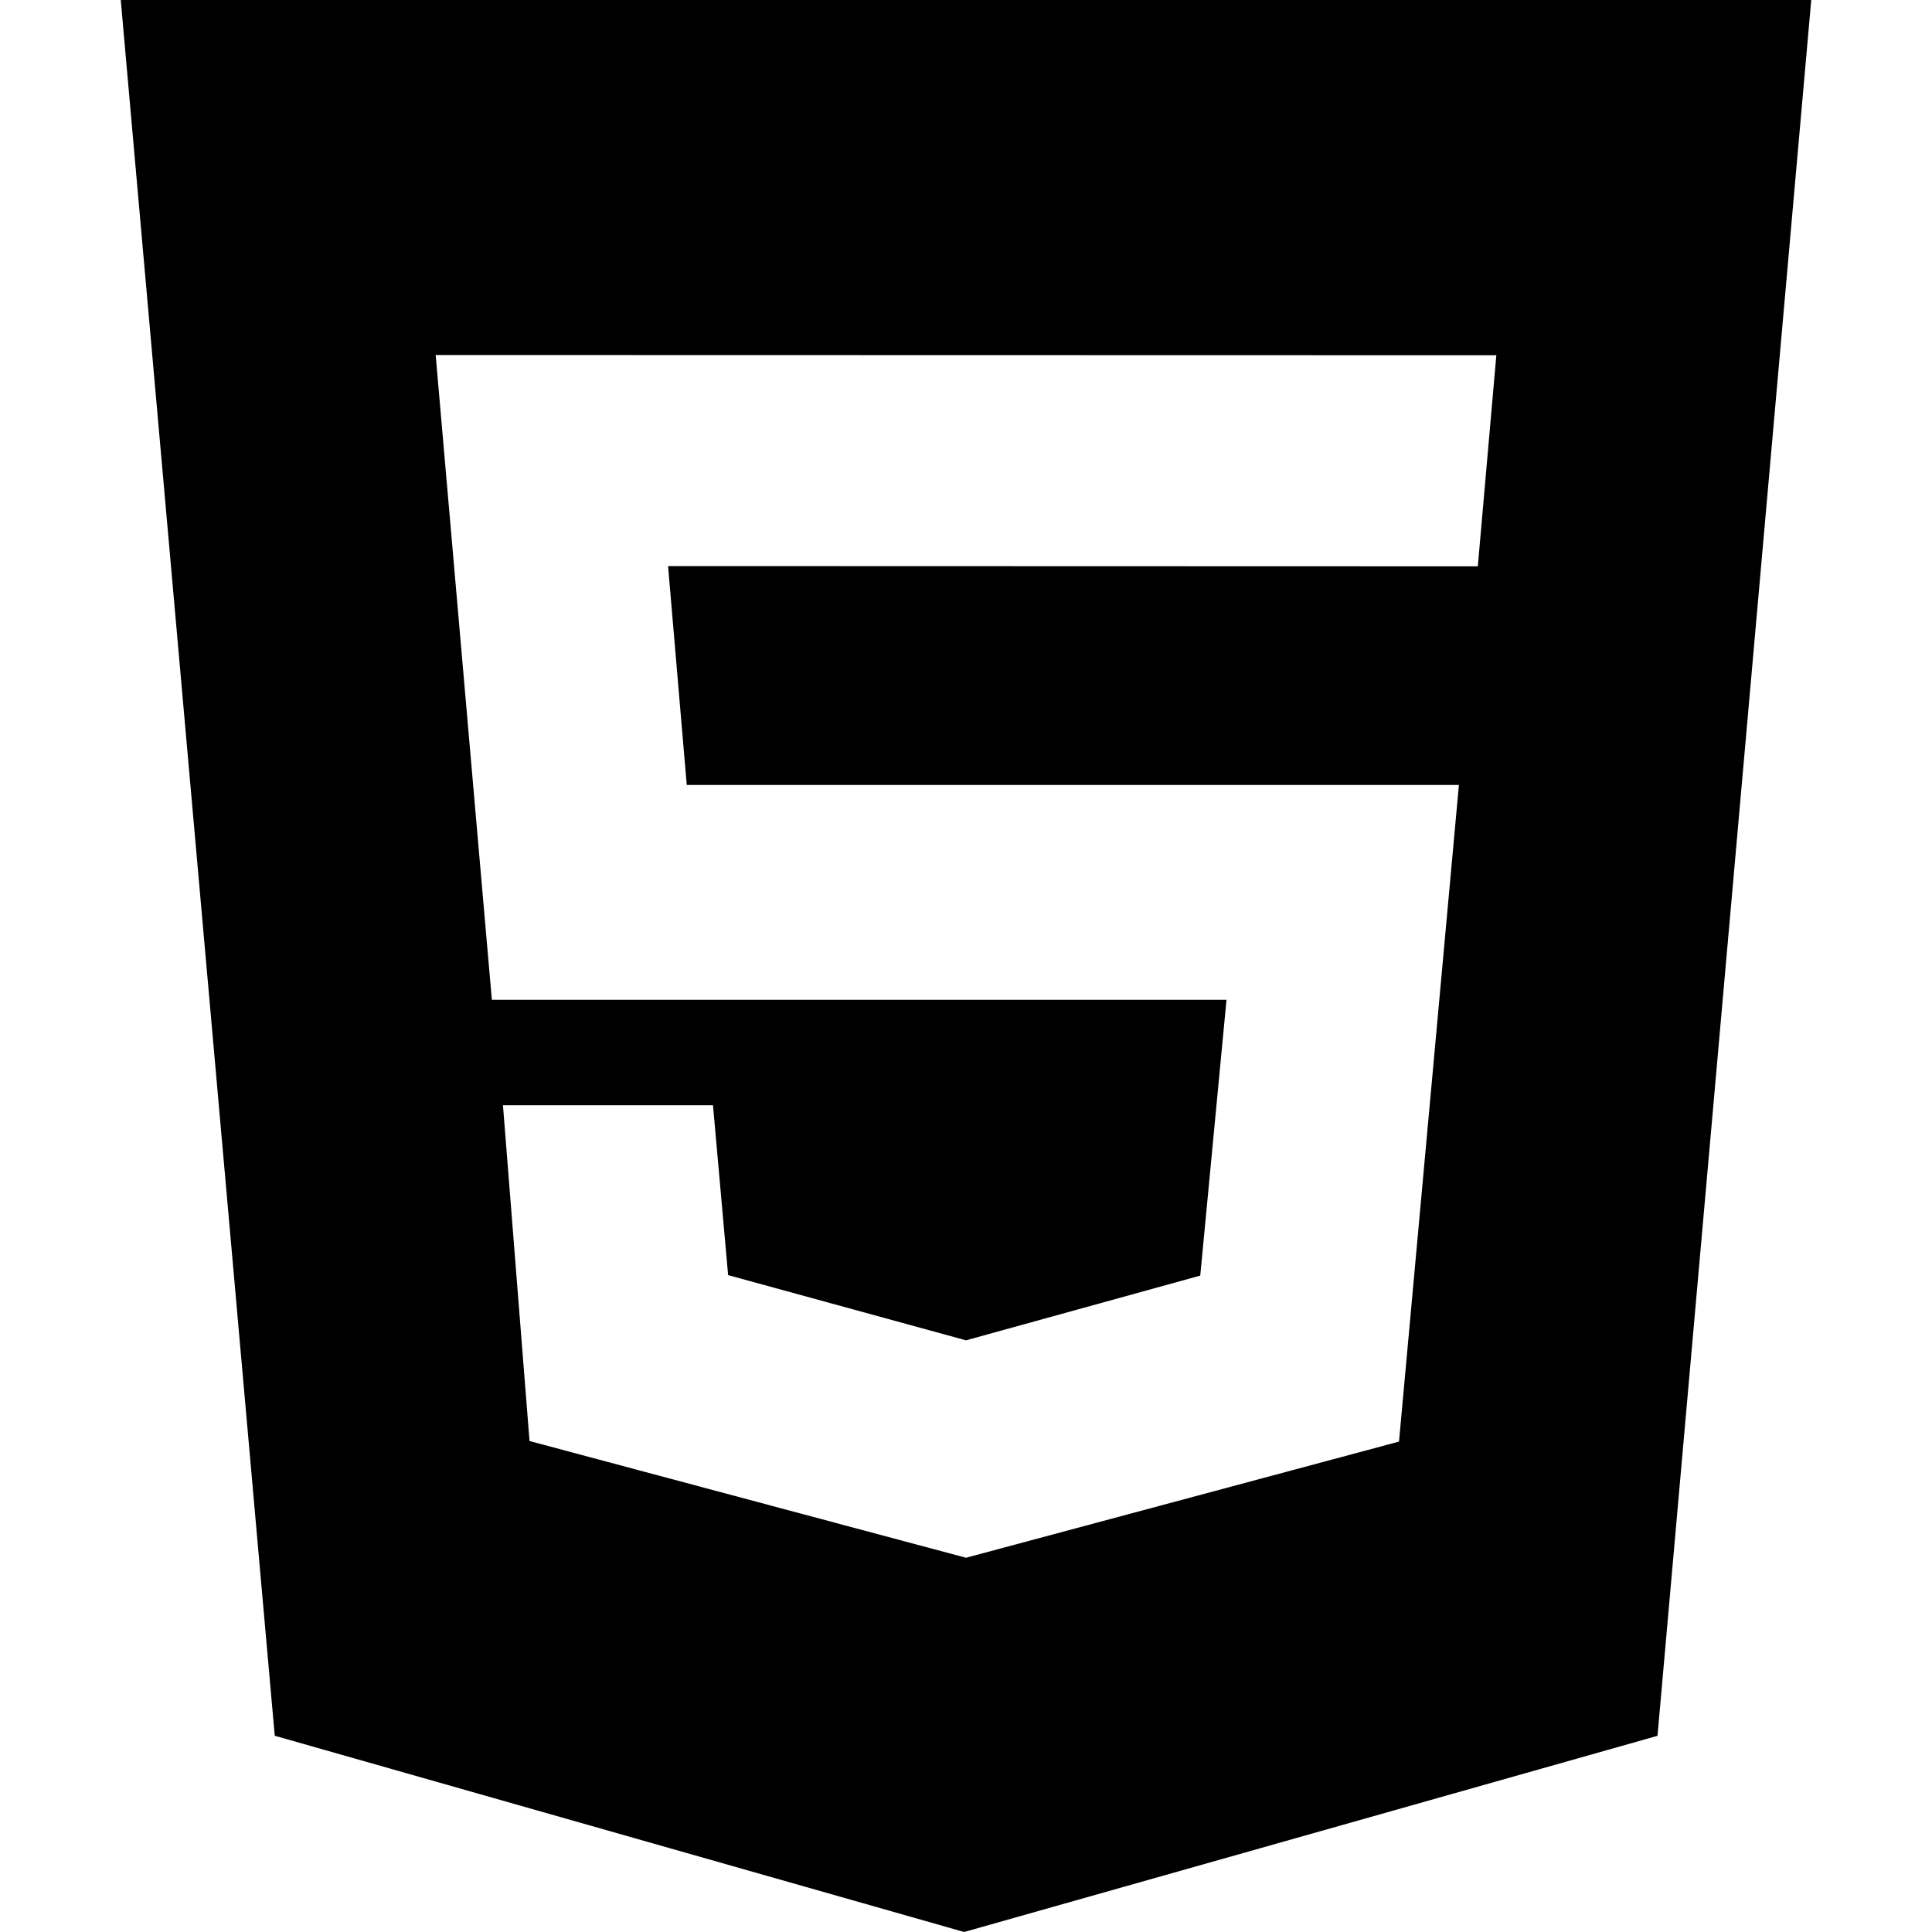
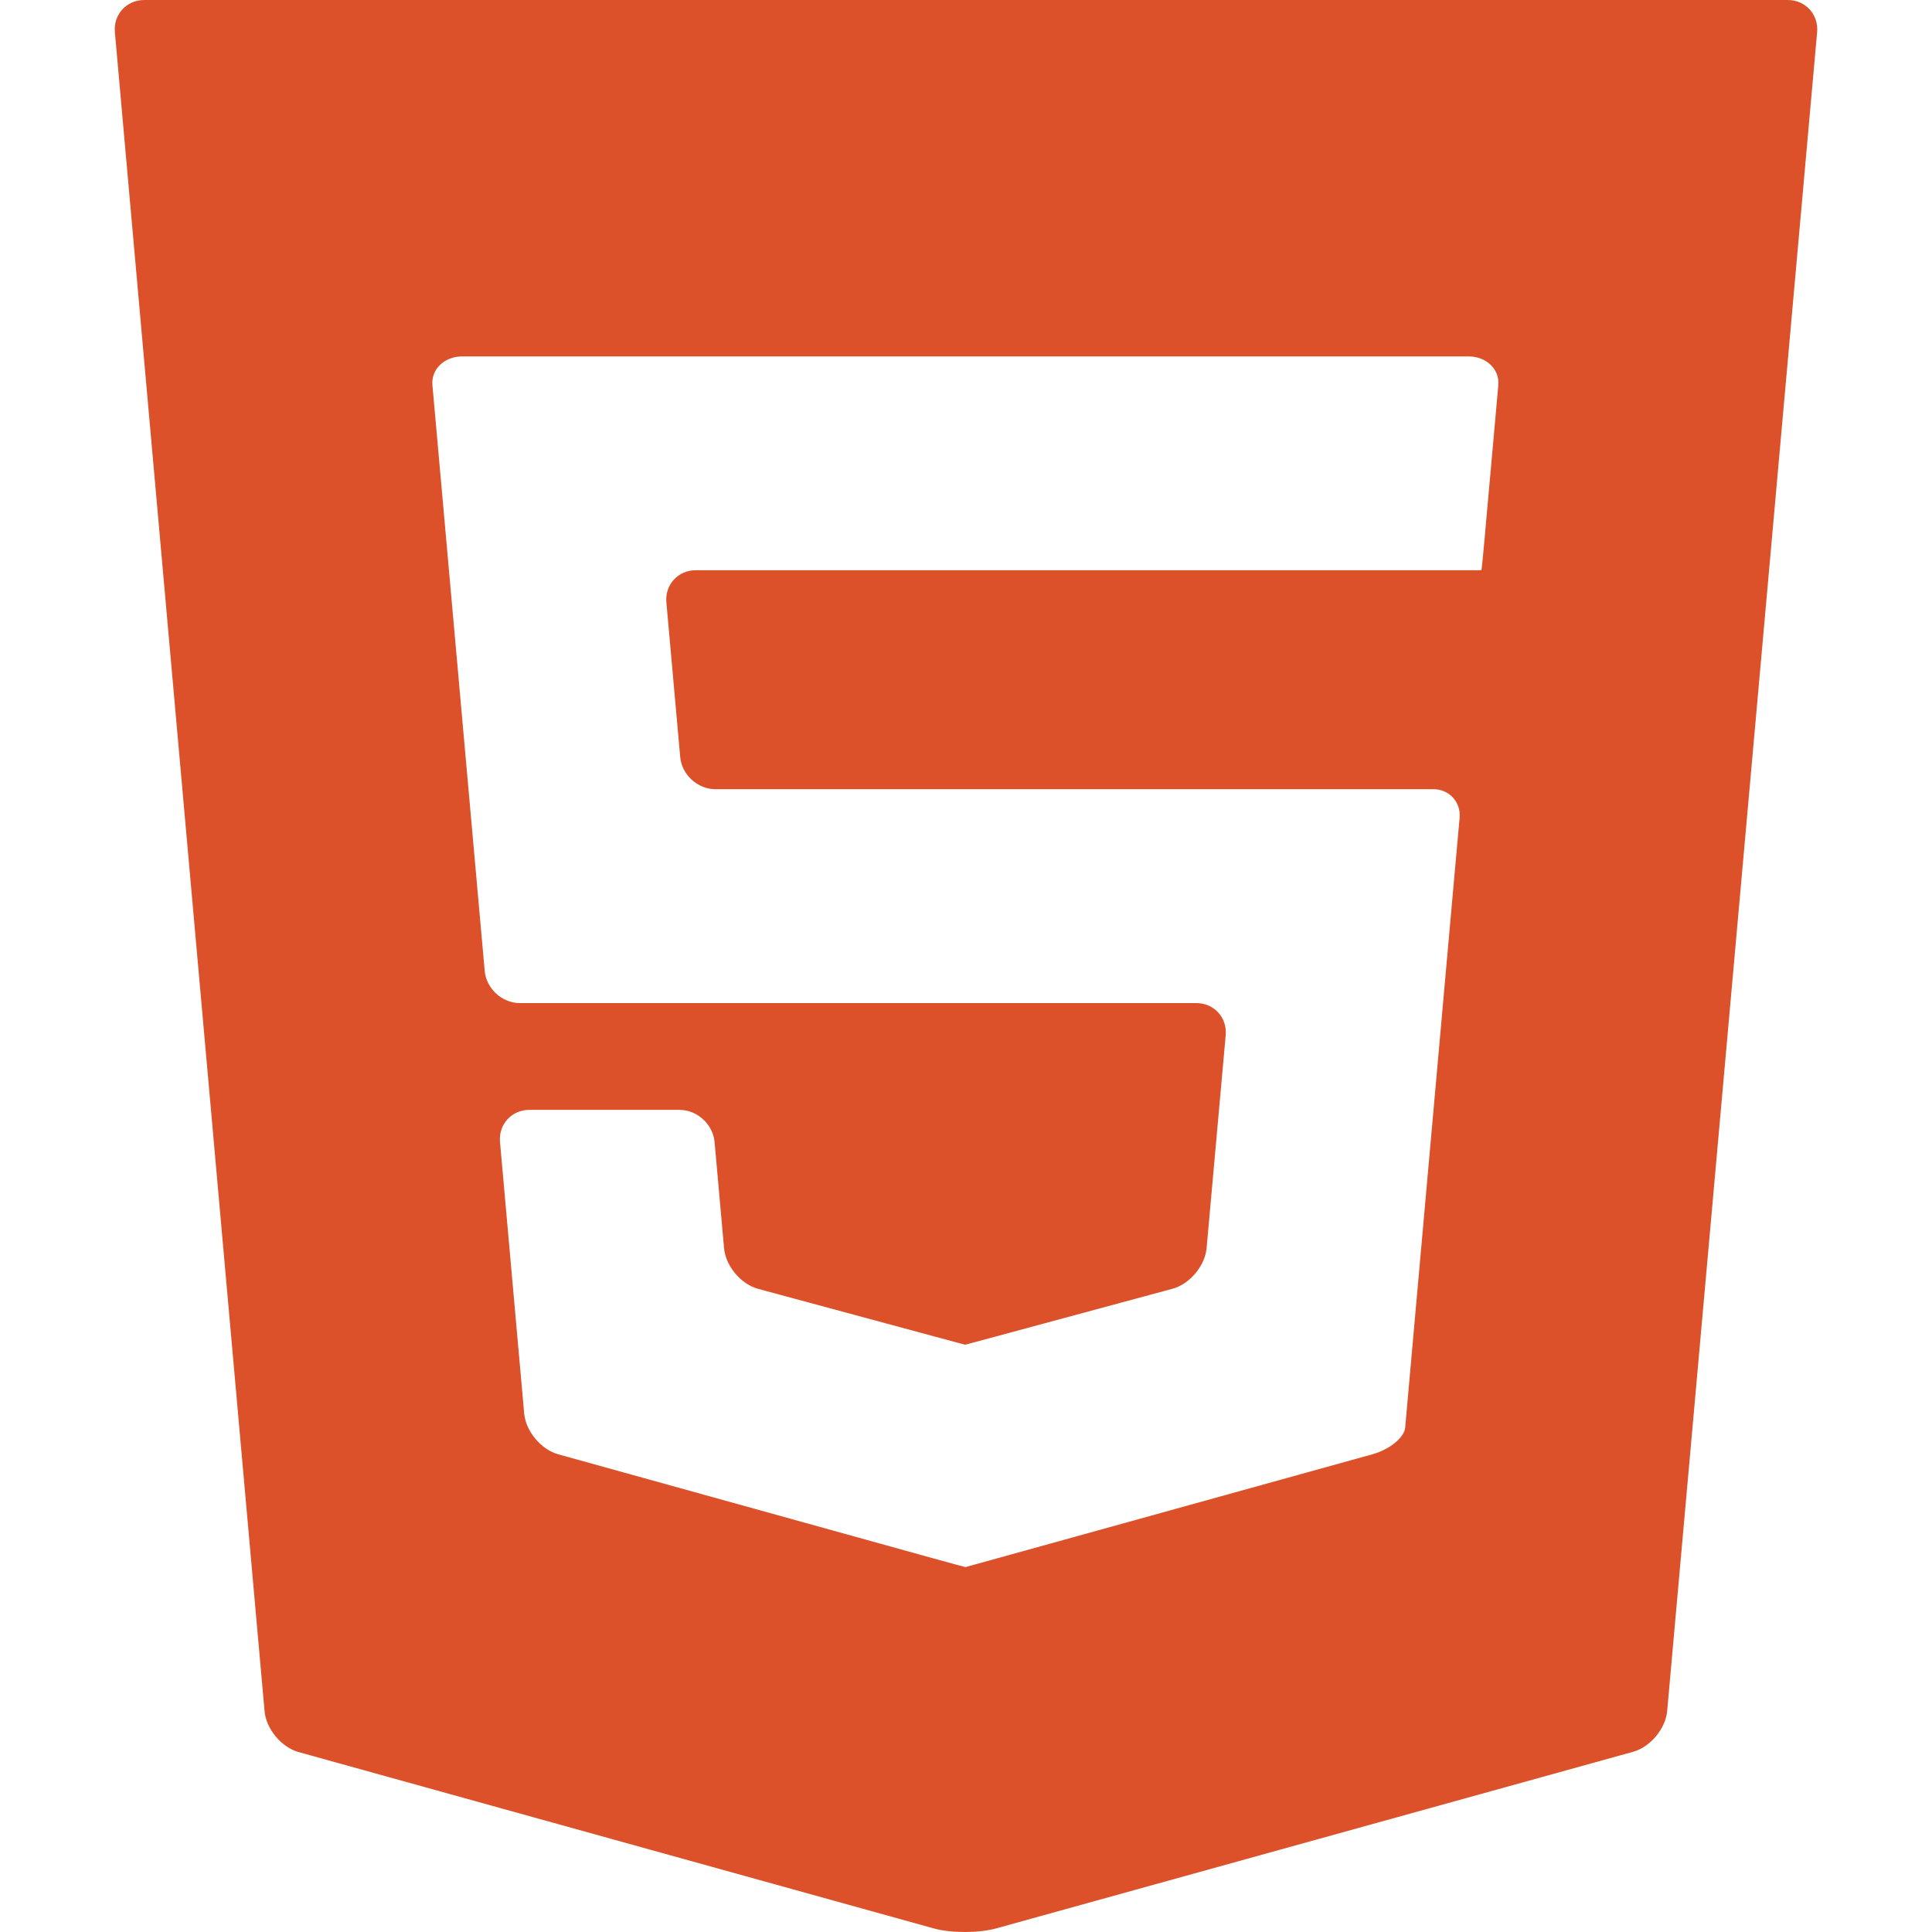
- <svg xmlns="http://www.w3.org/2000/svg" role="img" viewBox="0 0 24 24">
-   <path d="M1.5 0h21l-1.91 21.563L11.977 24l-8.564-2.438L1.5 0zm7.031 9.75l-.232-2.718 10.059.003.23-2.622L5.412 4.41l.698 8.01h9.126l-.326 3.426-2.91.804-2.955-.81-.188-2.11H6.248l.33 4.171L12 19.351l5.379-1.443.744-8.157H8.531z" />
+ <svg xmlns="http://www.w3.org/2000/svg" version="1.1" id="Layer_1" x="0px" y="0px" viewBox="0 0 511.997 511.997" style="enable-background:new 0 0 511.997 511.997;" xml:space="preserve">
+   <path style="fill:#DD512A;" d="M38.238,0c-4.706,0-8.212,3.835-7.794,8.521l39.671,444.978c0.418,4.687,4.468,9.552,9.004,10.811  l168.344,46.742c4.535,1.259,11.954,1.259,16.49,0.003l168.856-46.819c4.535-1.258,8.59-6.122,9.007-10.808L481.553,8.521  C481.974,3.835,478.464,0,473.758,0H38.238z M397.068,102.054c-0.375,4.18-1.023,11.437-1.441,16.124l-1.045,11.675  c-0.421,4.685-1.02,11.386-1.336,14.889c-0.315,3.504-0.614,6.371-0.669,6.371c-0.053,0-3.948,0-8.653,0H264.554  c-4.706,0-8.595,0-8.646,0s-3.944,0-8.65,0H184.39c-4.706,0-8.212,3.835-7.794,8.521l3.667,40.99  c0.418,4.685,4.612,8.521,9.317,8.521h57.679c4.706,0,8.598,0,8.65,0s3.941,0,8.646,0h99.142c4.706,0,11.988,0,16.182,0  c4.191,0,7.312,3.421,6.932,7.601c-0.382,4.18-1.034,11.439-1.451,16.124L373.569,365.02c-0.421,4.687-0.953,10.674-1.182,13.306  c-0.234,2.63-4.134,5.811-8.669,7.069l-99.474,27.582c-4.535,1.256-8.302,2.296-8.373,2.312c-0.07,0.015-3.836-1.003-8.373-2.26  l-99.58-27.632c-4.535-1.258-8.587-6.122-9.004-10.809l-6.41-71.945c-0.418-4.687,3.092-8.522,7.798-8.522h9.088  c4.706,0,12.406,0,17.111,0h13.552c4.706,0,8.896,3.835,9.317,8.522l2.514,28.164c0.418,4.687,4.475,9.524,9.019,10.751  l46.579,12.579c4.541,1.227,8.275,2.231,8.296,2.231c0.021,0,3.753-1.006,8.296-2.233l46.663-12.609  c4.541-1.227,8.602-6.066,9.023-10.751l5.06-56.427c0.421-4.687-3.085-8.522-7.791-8.522h-52.474c-4.706,0-8.595,0-8.646,0  s-3.944,0-8.65,0H137.765c-4.706,0-8.896-3.836-9.314-8.521l-12.416-139.126c-0.418-4.687-1.066-11.942-1.441-16.124  c-0.371-4.18,3.172-7.601,7.878-7.601h124.787c4.706,0,8.598,0,8.65,0s3.941,0,8.646,0h124.636  C393.896,94.452,397.441,97.872,397.068,102.054z" />
+   <g>
+ </g>
+   <g>
+ </g>
+   <g>
+ </g>
+   <g>
+ </g>
+   <g>
+ </g>
+   <g>
+ </g>
+   <g>
+ </g>
+   <g>
+ </g>
+   <g>
+ </g>
+   <g>
+ </g>
+   <g>
+ </g>
+   <g>
+ </g>
+   <g>
+ </g>
+   <g>
+ </g>
+   <g>
+ </g>
</svg>
